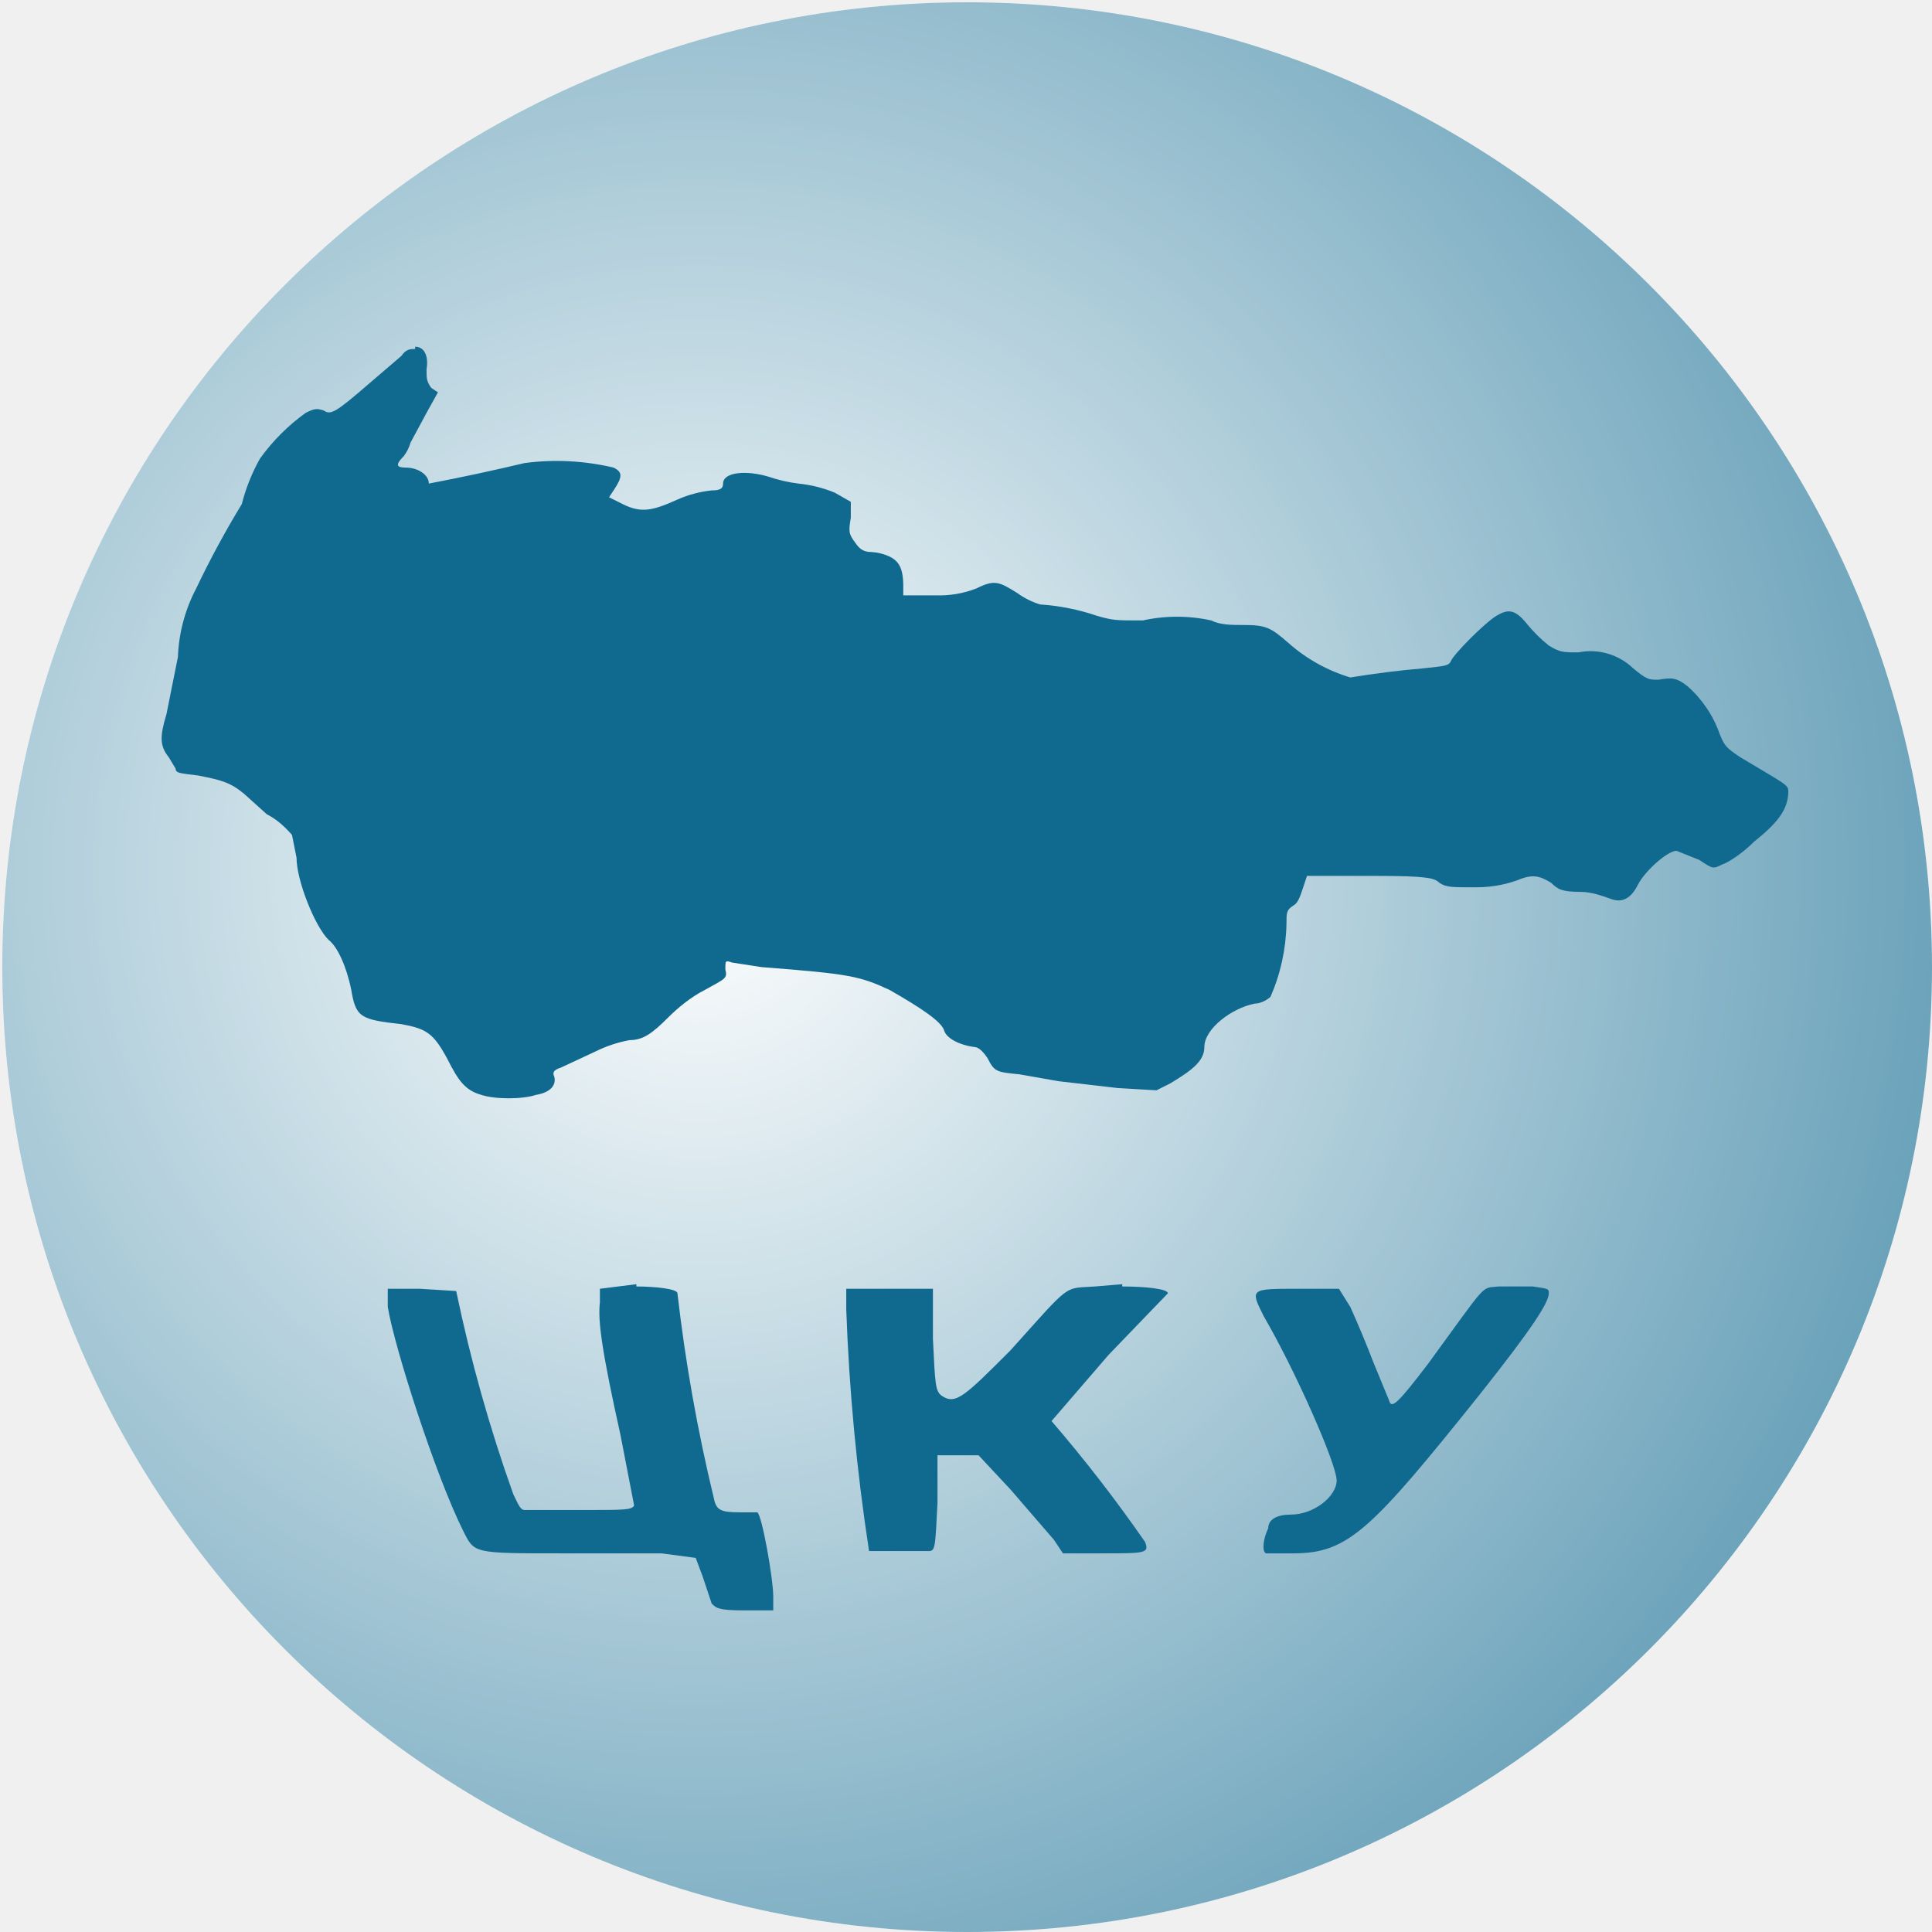
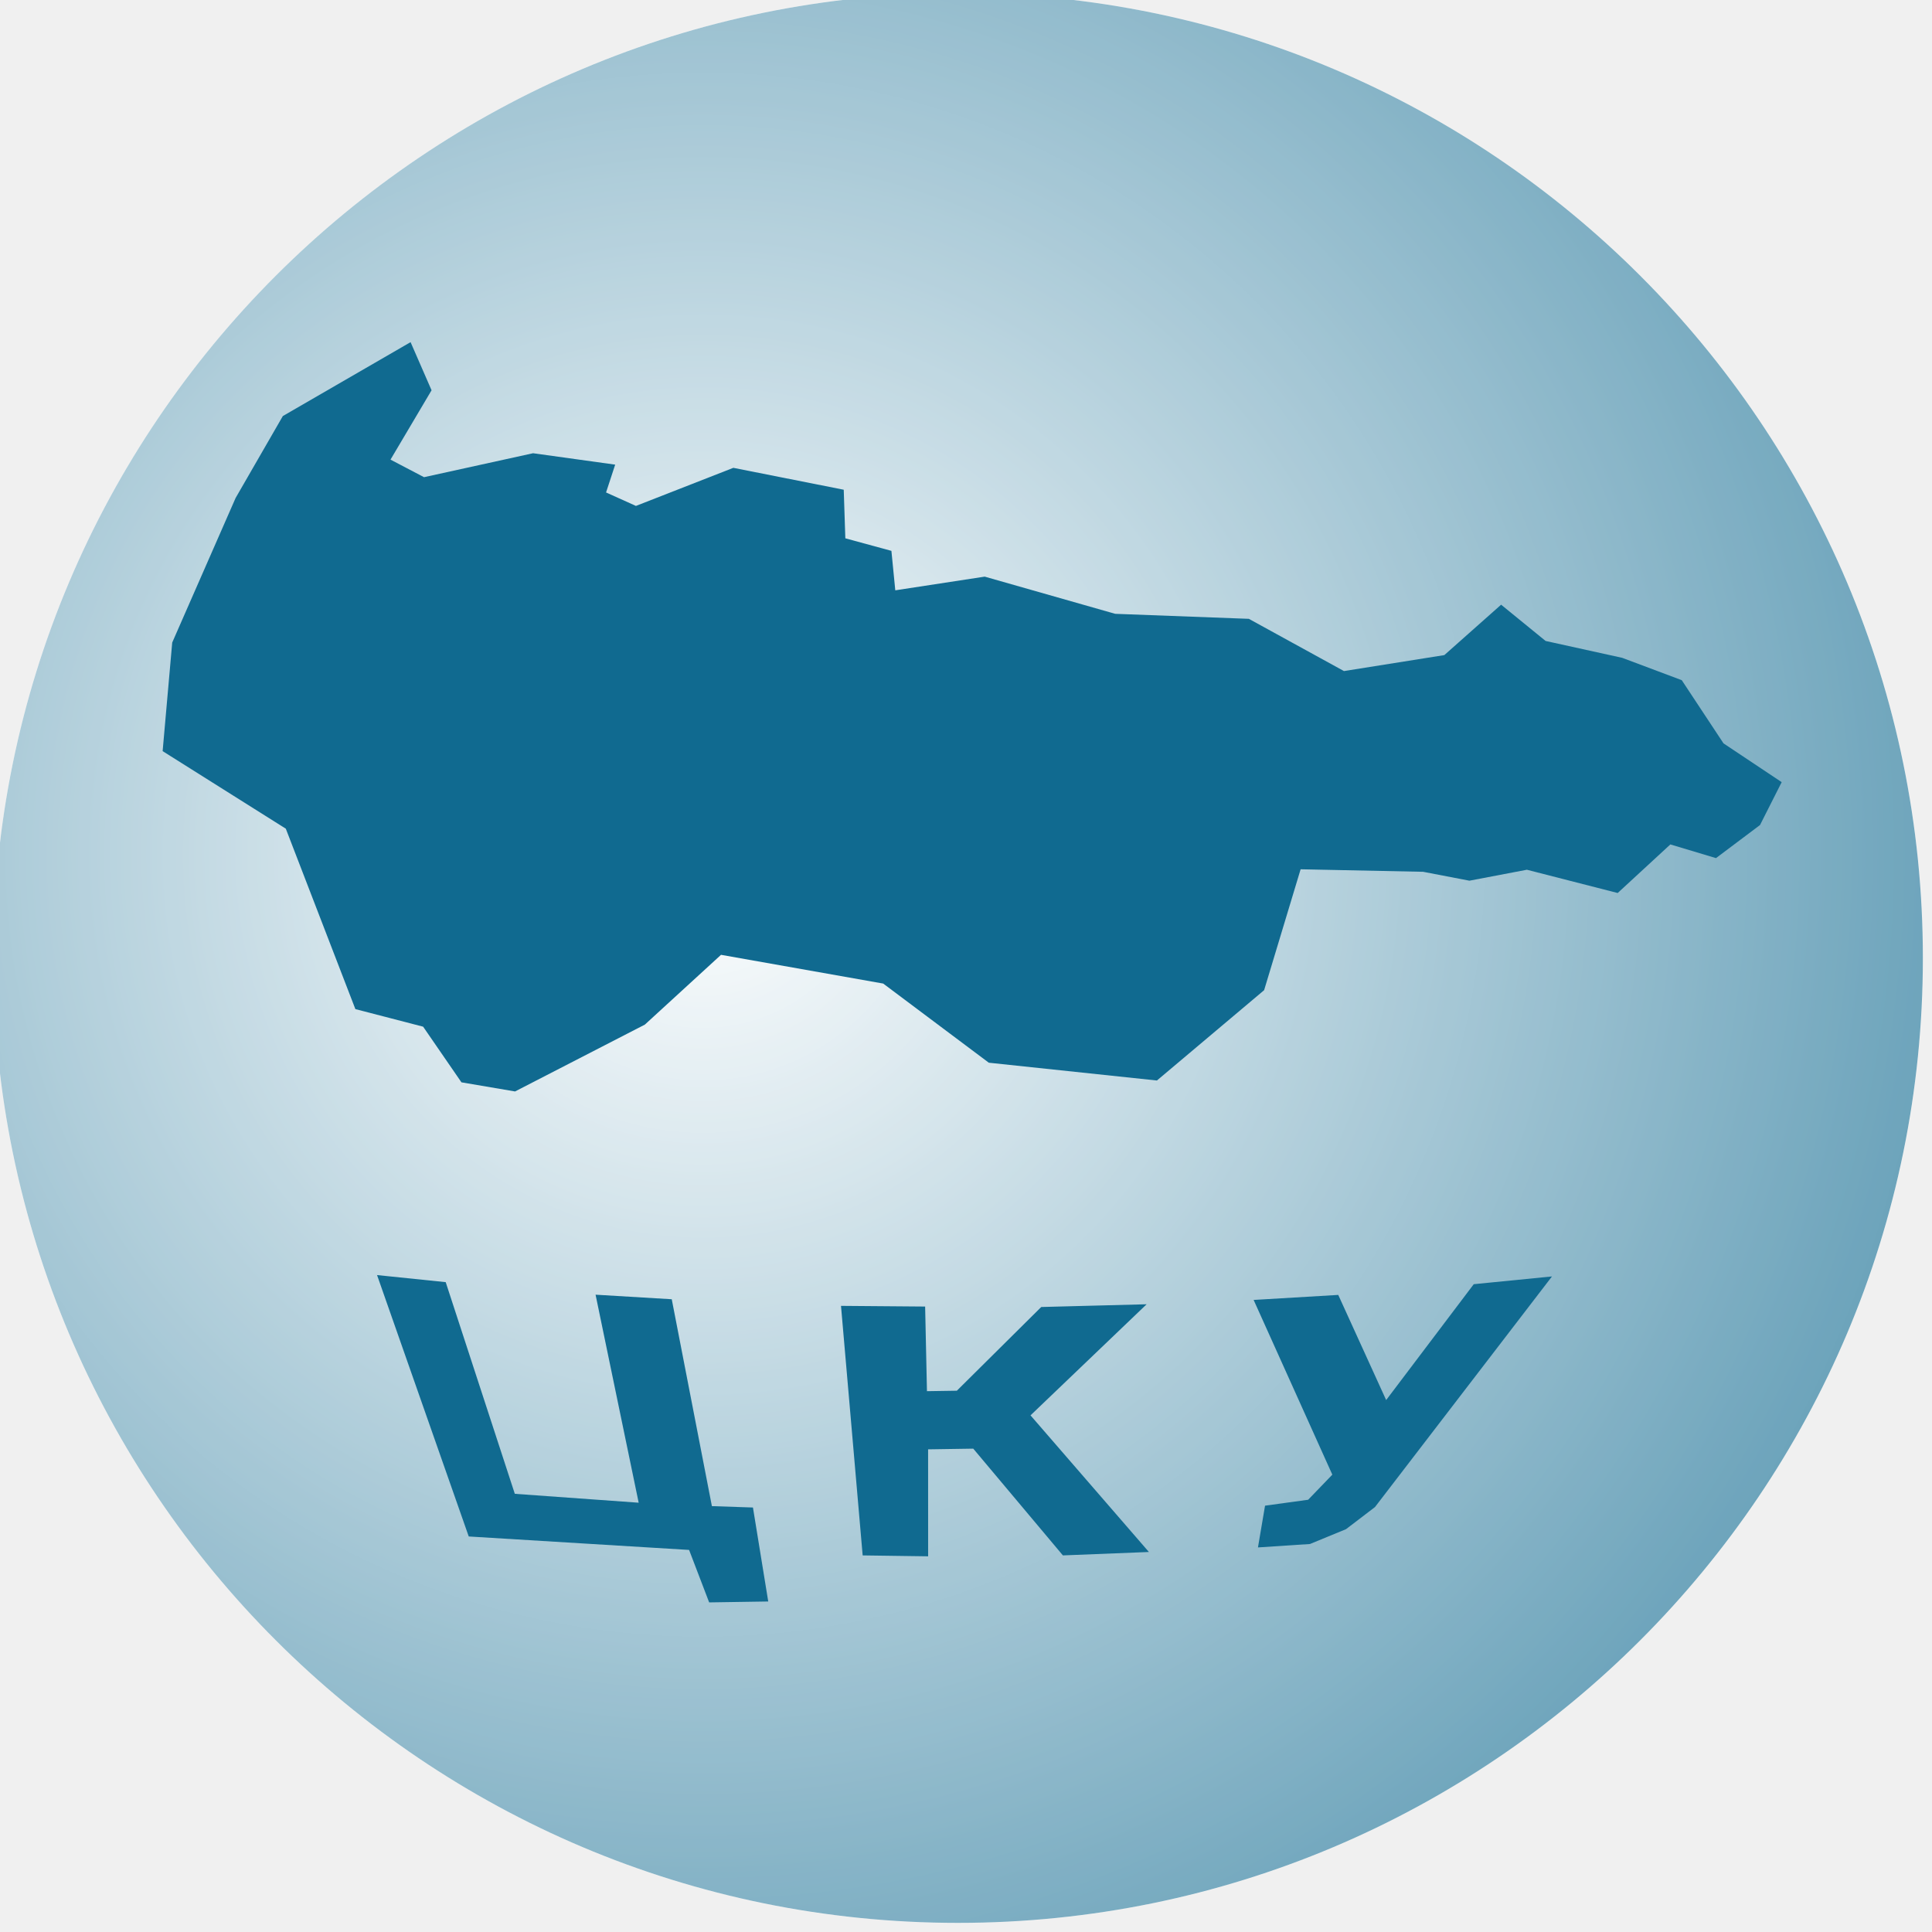
- <svg xmlns="http://www.w3.org/2000/svg" width="32" height="32" viewBox="0 0 8.47 8.47">
+ <svg xmlns="http://www.w3.org/2000/svg" width="32" height="32" version="1.1" viewBox="0 0 8.47 8.47">
  <defs>
-     <radialGradient id="a" cx="43.13" cy="208.26" r="76.18" gradientTransform="matrix(.09 0 0 .09 223.76 204.63)" gradientUnits="userSpaceOnUse">
-       <stop offset="0" stop-color="#fff" />
-       <stop offset="1" stop-color="#106a90" />
+     <radialGradient id="a" cx="43.13" cy="208.3" r="76.18" gradientTransform="matrix(.09 0 0 .09 223.8 204.6)" gradientUnits="userSpaceOnUse">
+       <stop stop-color="#fff" offset="0" />
+       <stop stop-color="#106a90" offset="1" />
    </radialGradient>
  </defs>
-   <g transform="translate(-224.58 -219.56)">
-     <circle cx="228.82" cy="223.8" r="4.23" fill="#fff" style="paint-order:normal" />
-     <circle cx="228.82" cy="223.8" r="4.23" fill="url(#a)" opacity=".77" style="paint-order:normal" />
-     <path fill="#106a90" d="M226.4 221.09c-.02 0-.04 0-.06.03l-.14.12c-.15.13-.17.14-.2.12-.03-.01-.04-.01-.08.01a.88.88 0 0 0-.2.2.82.82 0 0 0-.08.2 4.11 4.11 0 0 0-.2.37.7.7 0 0 0-.08.3l-.05.25c-.03.1-.03.14.01.19l.03.05c0 .02.02.02.1.03.1.02.14.03.2.08l.1.09c.06.03.1.08.11.09l.02.1c0 .1.08.3.14.36.04.03.08.12.1.22.02.12.04.13.22.15.11.02.14.04.2.15.05.1.08.14.15.16.06.02.18.02.24 0 .06-.01.09-.04.08-.08-.01-.02 0-.03.03-.04l.15-.07a.57.57 0 0 1 .15-.05c.06 0 .1-.03.17-.1.04-.04.1-.09.16-.12.09-.05.1-.05.09-.09 0-.04 0-.04.03-.03l.13.02c.39.03.43.04.56.1.14.08.23.14.24.18.01.03.06.06.13.07.02 0 .04.02.06.05.03.06.04.06.14.07l.17.03.26.03.17.01.06-.03c.1-.06.15-.1.15-.16 0-.08.12-.17.22-.19.03 0 .06-.02.07-.03a.84.84 0 0 0 .07-.32c0-.05 0-.06.03-.08.02-.01.03-.04.04-.07l.02-.06h.3c.23 0 .26.01.28.03.03.02.05.02.16.02.09 0 .15-.02.18-.03.07-.03.1-.02.15.01.03.03.05.04.13.04.05 0 .1.02.13.03.05.02.09 0 .12-.06s.13-.15.17-.15l.1.04c.06.04.06.04.1.02.03-.01.09-.05.14-.1.1-.08.15-.14.15-.22 0-.03-.01-.03-.21-.15-.06-.04-.07-.05-.09-.1a.5.5 0 0 0-.14-.21c-.05-.04-.07-.04-.13-.03-.04 0-.05 0-.11-.05a.27.27 0 0 0-.24-.07c-.07 0-.08 0-.13-.03a.64.64 0 0 1-.1-.1c-.05-.06-.08-.06-.13-.03s-.19.17-.2.2c-.01.02-.03.02-.12.03a4.2 4.2 0 0 0-.32.04.72.72 0 0 1-.27-.15c-.08-.07-.1-.08-.2-.08-.05 0-.1 0-.14-.02a.7.7 0 0 0-.3 0c-.12 0-.13 0-.2-.02a.97.97 0 0 0-.25-.05.34.34 0 0 1-.1-.05c-.08-.05-.1-.06-.18-.02a.45.45 0 0 1-.18.03h-.14v-.04c0-.08-.02-.11-.06-.13a.22.22 0 0 0-.08-.02c-.03 0-.05-.01-.07-.04-.03-.04-.03-.05-.02-.11v-.07l-.07-.04a.56.56 0 0 0-.16-.04.66.66 0 0 1-.13-.03c-.1-.03-.2-.02-.2.03 0 .02-.01.03-.05.03a.5.5 0 0 0-.15.04c-.11.05-.16.06-.24.02l-.06-.03.02-.03c.04-.06.04-.08 0-.1a1.08 1.08 0 0 0-.39-.02 9.45 9.45 0 0 1-.42.09c0-.04-.05-.07-.1-.07-.04 0-.05-.01-.01-.05a.18.18 0 0 0 .03-.06l.07-.13.05-.09-.03-.02c-.02-.03-.02-.04-.02-.08.01-.06-.01-.1-.05-.1zm3.1 4.1-.12.01c-.14.01-.1-.02-.37.28-.2.2-.24.24-.3.2-.03-.02-.03-.05-.04-.25v-.22h-.38v.09a9.08 9.08 0 0 0 .1 1.06h.26c.03 0 .03-.01.04-.21v-.21h.18l.14.15.19.22.04.06h.17c.19 0 .21 0 .19-.05a6.39 6.39 0 0 0-.41-.53l.25-.29.26-.27c0-.02-.1-.03-.2-.03zm-2.13 0-.08.01-.08.01v.06c-.01.08.01.22.09.58l.06.31c-.01.02-.04.02-.23.02h-.25c-.02 0-.03-.03-.05-.07a6.72 6.72 0 0 1-.25-.89l-.16-.01h-.14v.08c.03.18.21.74.33.98.05.1.04.1.43.1h.44l.15.02.03.08.04.12c.02.02.03.03.14.03h.13v-.06c0-.08-.05-.36-.07-.37h-.08c-.08 0-.1-.01-.11-.06a7.41 7.41 0 0 1-.16-.9c0-.02-.1-.03-.18-.03zm3.86.01h-.08c-.08.01-.04-.03-.31.34-.13.17-.16.2-.17.16l-.07-.17a4.53 4.53 0 0 0-.1-.24l-.05-.08h-.18c-.21 0-.21 0-.15.12.14.24.32.65.32.72 0 .07-.1.15-.2.15-.06 0-.1.02-.1.06-.02.04-.03.1-.01.11h.12c.24 0 .34-.1.82-.7.23-.29.3-.4.3-.44 0-.02 0-.02-.07-.03h-.07z" style="paint-order:normal" />
+   <g transform="translate(-224.6 -219.6)">
+     <circle cx="228.8" cy="223.8" r="4.23" fill="#fff" style="paint-order:normal" />
+     <circle cx="228.8" cy="223.8" r="4.23" fill="url(#a)" opacity=".77" style="paint-order:normal" />
+     <path d="m226.4 221.1-0.56 0.324-0.207 0.359-0.278 0.634-0.042 0.476 0.54 0.34 0.305 0.791 0.297 0.077 0.168 0.244 0.235 0.04 0.569-0.293 0.334-0.306 0.711 0.126 0.463 0.347 0.737 0.078 0.47-0.396 0.16-0.53 0.537 0.011 0.203 0.039 0.252-0.048 0.398 0.102 0.231-0.213 0.2 0.06 0.193-0.145 0.095-0.188-0.255-0.17-0.183-0.277-0.261-0.098-0.336-0.074-0.195-0.159-0.249 0.221-0.44 0.07-0.417-0.229-0.586-0.022-0.572-0.163-0.392 0.06-0.017-0.173-0.202-0.055-7e-3 -0.213-0.484-0.096-0.427 0.167-0.131-0.059 0.04-0.122-0.36-0.05-0.478 0.105-0.147-0.077 0.18-0.304zm5.004 4.096-0.343 0.034-0.384 0.508-0.21-0.461-0.371 0.022 0.345 0.766-0.106 0.11-0.189 0.026-0.031 0.183 0.228-0.015 0.158-0.065 0.127-0.097zm-3.117 0.129 0.095 1.094 0.287 4e-3 -1.5e-4 -0.469 0.198-3e-3 0.393 0.468 0.377-0.015-0.519-0.599 0.509-0.487-0.462 0.012-0.37 0.367-0.131 2e-3 -8e-3 -0.371zm-2.034-0.135 0.402 1.146 0.966 0.059 0.088 0.23 0.259-4e-3 -0.067-0.412-0.18-6e-3 -0.176-0.907-0.334-0.02 0.189 0.912-0.543-0.039-0.303-0.928z" fill="#106a90" stroke-linecap="round" stroke-linejoin="round" stroke-width=".132" style="paint-order:fill markers stroke" />
  </g>
</svg>
